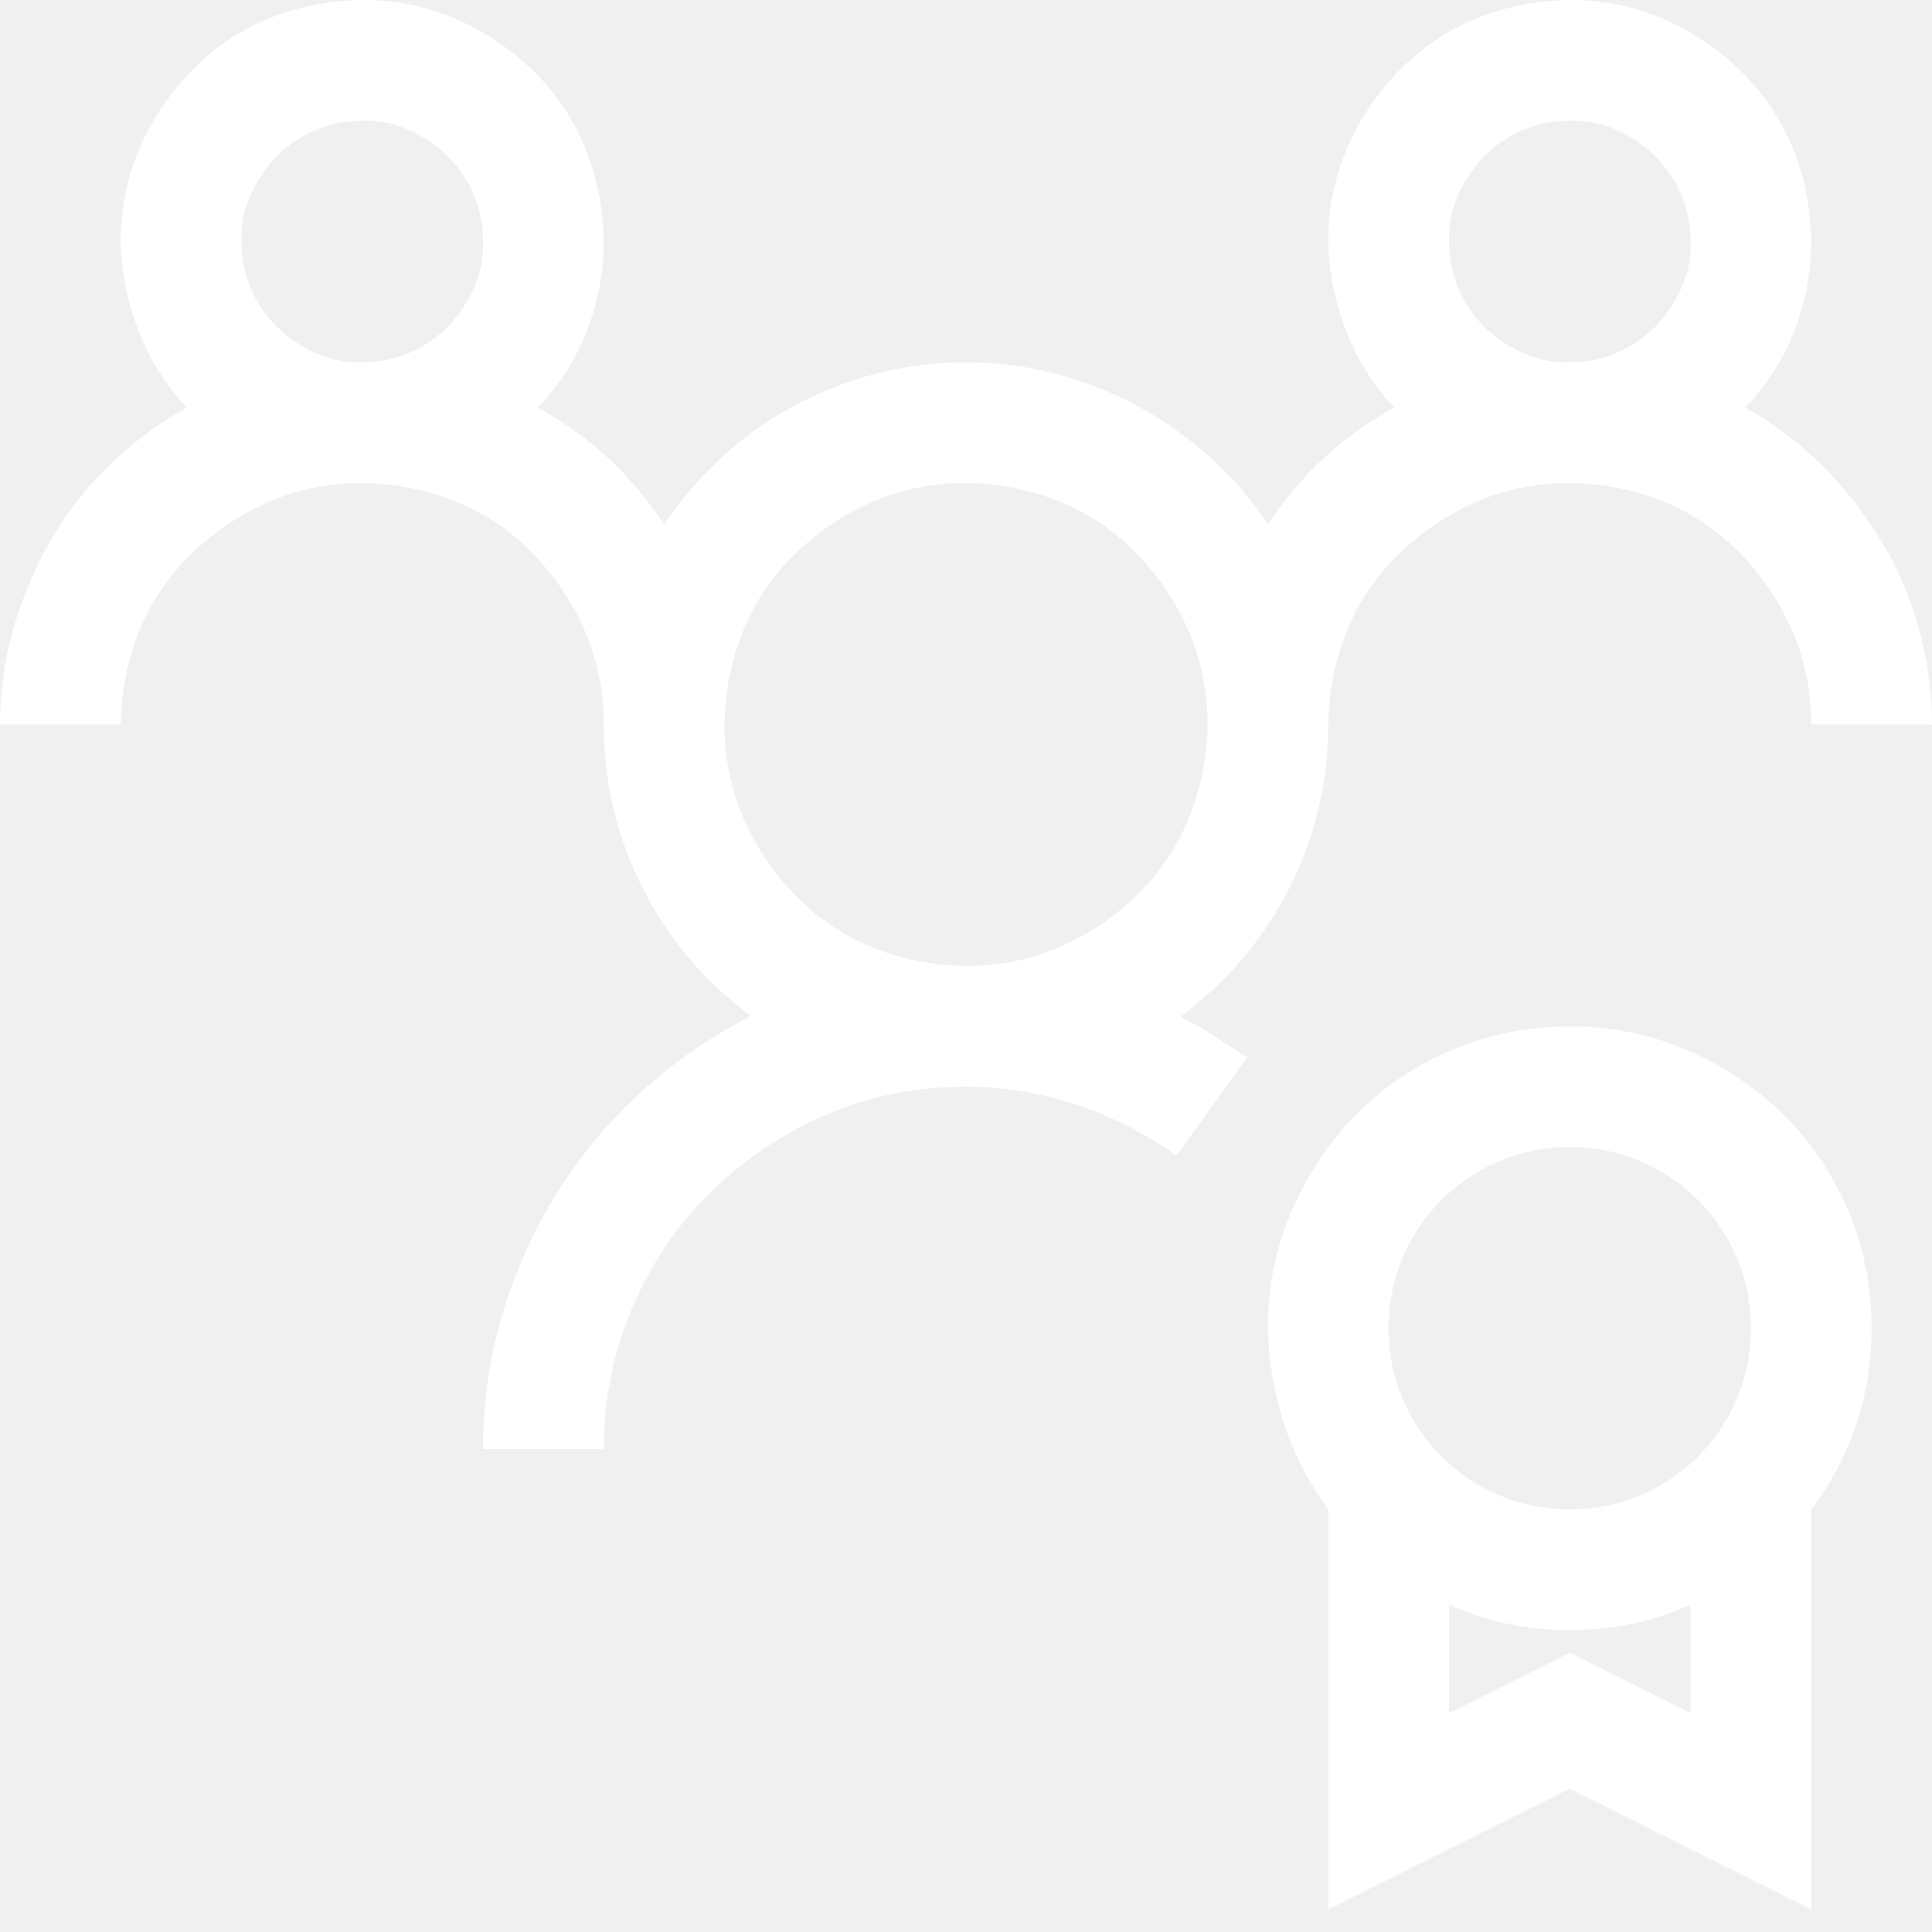
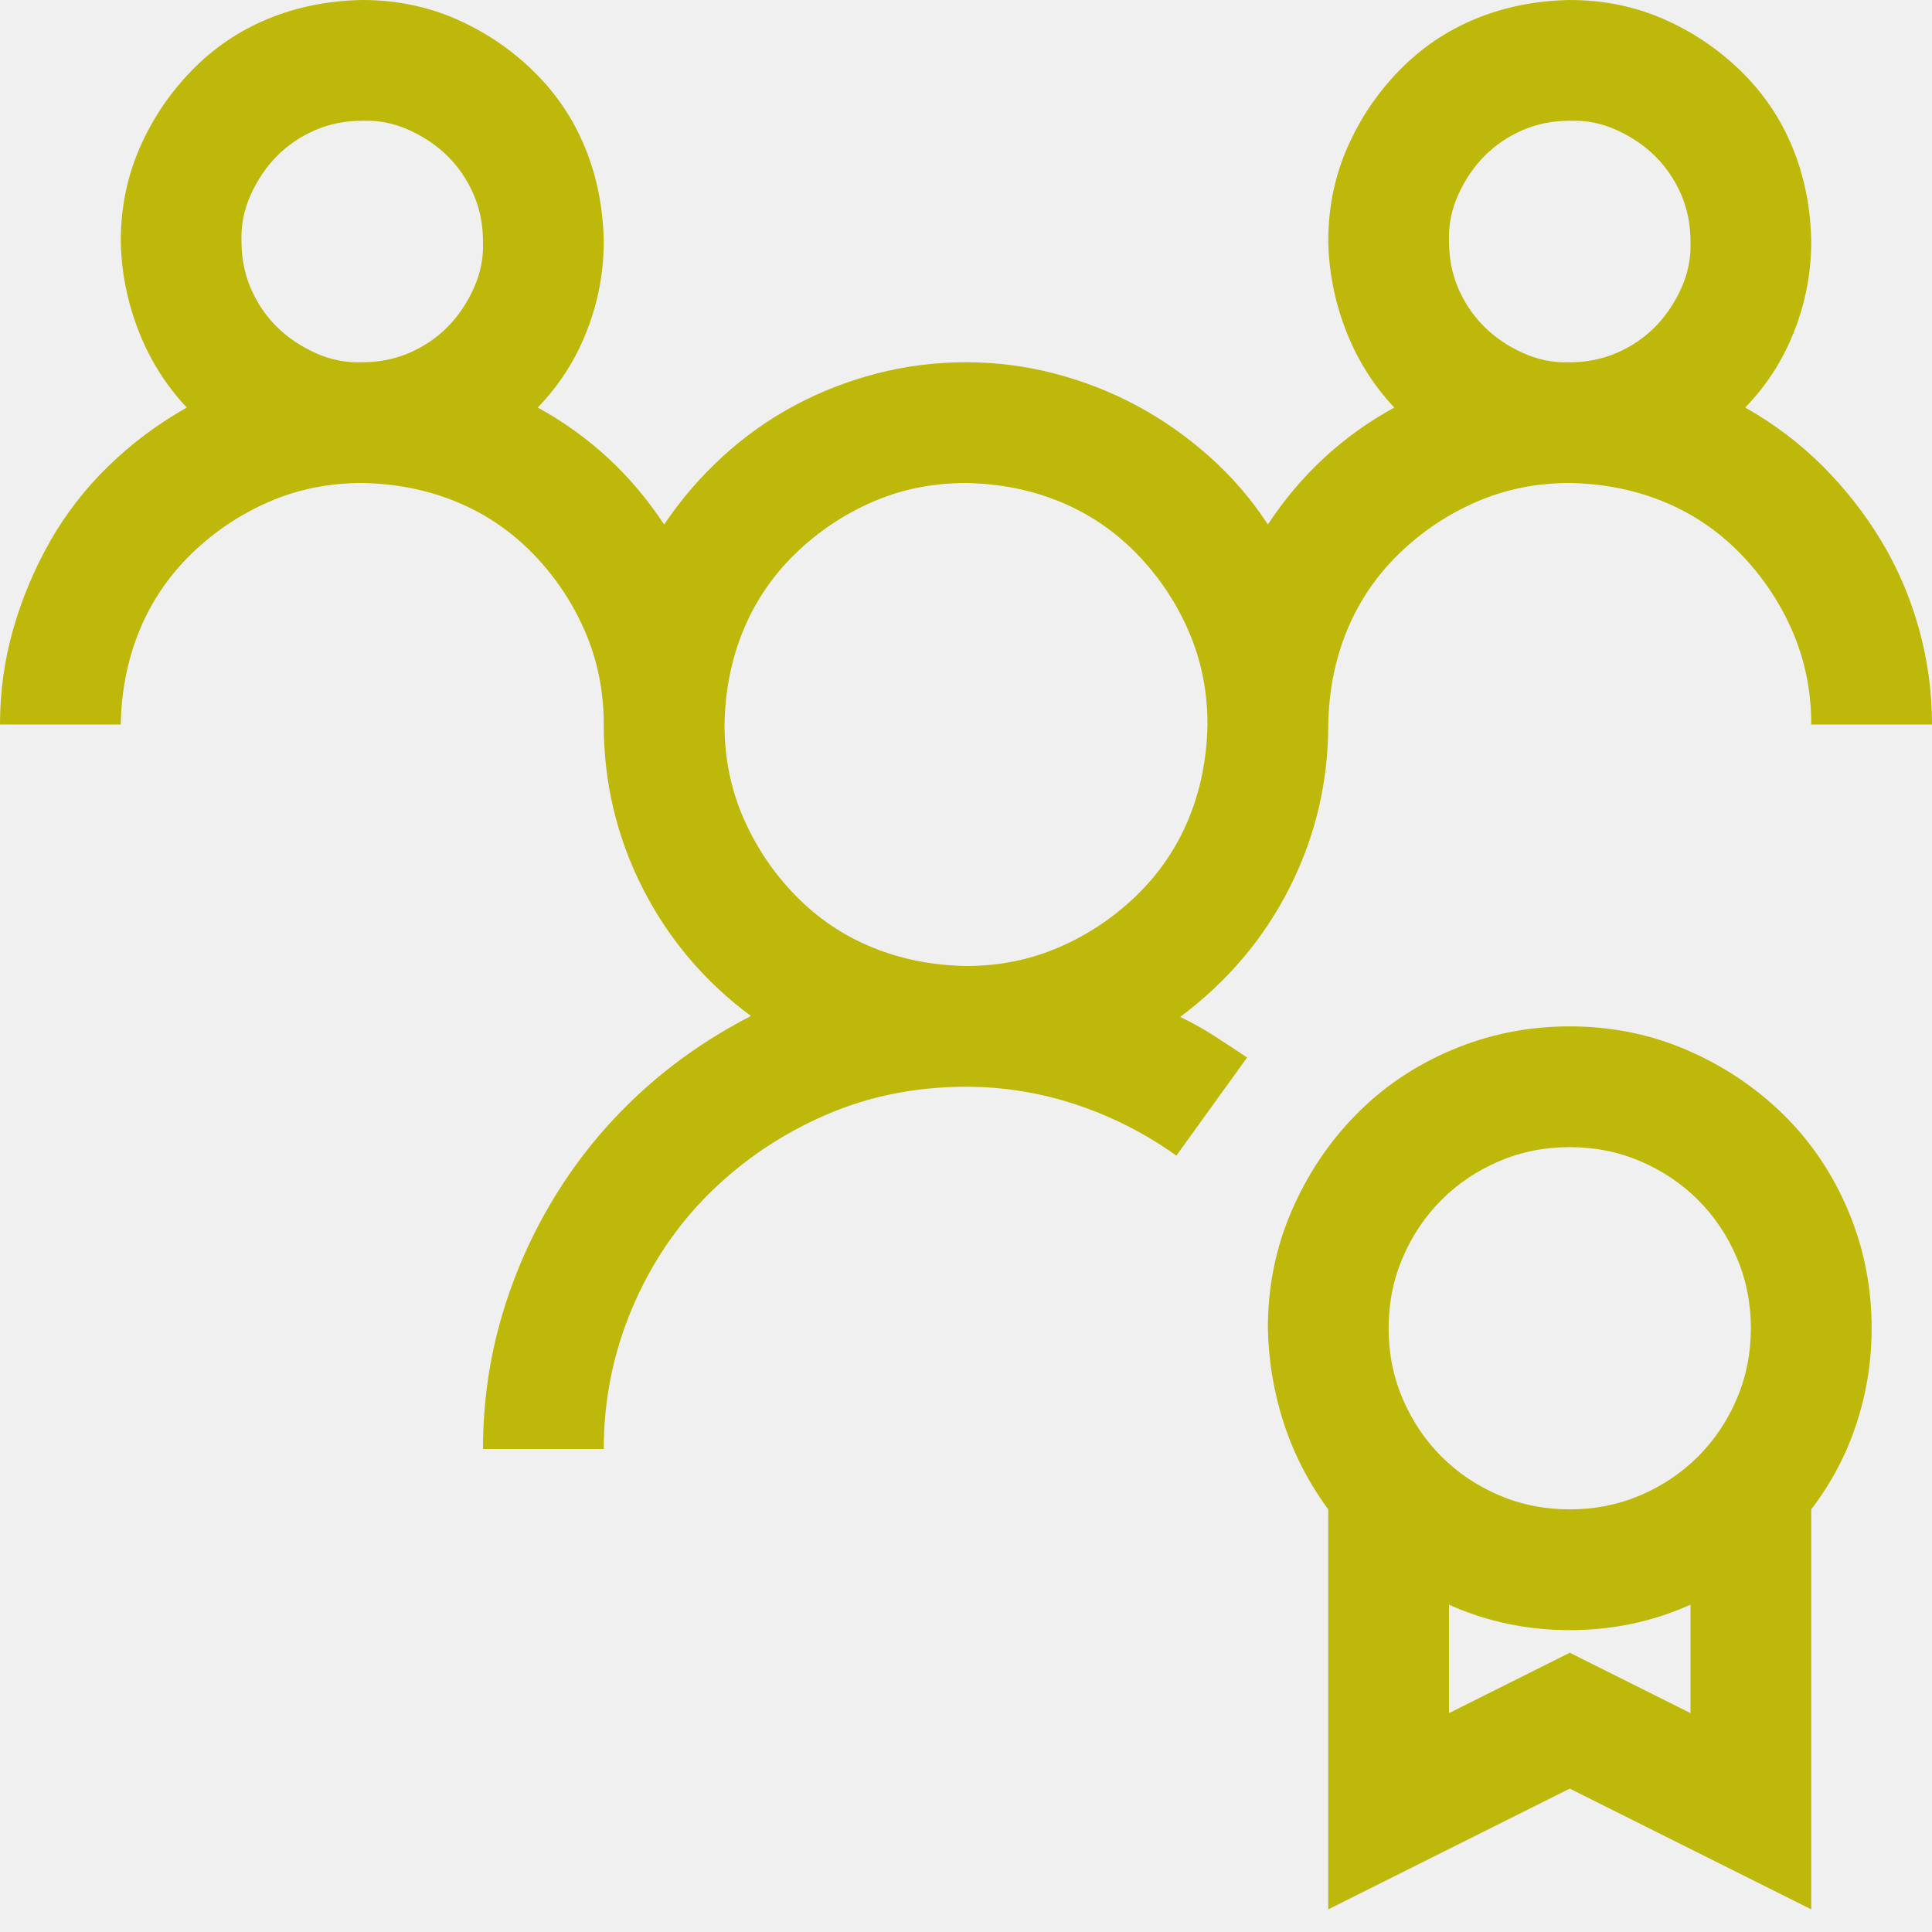
<svg xmlns="http://www.w3.org/2000/svg" width="52" height="52" viewBox="0 0 52 52" fill="none">
-   <path d="M42.25 27.625C43.367 27.625 44.417 27.837 45.398 28.26C46.38 28.683 47.243 29.259 47.988 29.986C48.733 30.714 49.317 31.578 49.74 32.576C50.163 33.575 50.375 34.633 50.375 35.75C50.375 36.63 50.24 37.485 49.969 38.315C49.698 39.144 49.292 39.914 48.75 40.625V51.391L42.25 48.141L35.75 51.391V40.625C35.225 39.914 34.828 39.144 34.557 38.315C34.286 37.485 34.142 36.63 34.125 35.75C34.125 34.633 34.337 33.583 34.76 32.602C35.183 31.62 35.758 30.756 36.486 30.012C37.214 29.267 38.078 28.683 39.076 28.26C40.075 27.837 41.133 27.625 42.25 27.625ZM42.25 30.875C41.573 30.875 40.938 31.002 40.346 31.256C39.753 31.51 39.237 31.857 38.797 32.297C38.357 32.737 38.01 33.253 37.756 33.846C37.502 34.438 37.375 35.073 37.375 35.75C37.375 36.427 37.502 37.062 37.756 37.654C38.01 38.247 38.357 38.763 38.797 39.203C39.237 39.643 39.753 39.99 40.346 40.244C40.938 40.498 41.573 40.625 42.25 40.625C42.927 40.625 43.562 40.498 44.154 40.244C44.747 39.99 45.263 39.643 45.703 39.203C46.143 38.763 46.49 38.247 46.744 37.654C46.998 37.062 47.125 36.427 47.125 35.75C47.125 35.073 46.998 34.438 46.744 33.846C46.49 33.253 46.143 32.737 45.703 32.297C45.263 31.857 44.747 31.51 44.154 31.256C43.562 31.002 42.927 30.875 42.25 30.875ZM45.5 46.109V43.19C44.484 43.647 43.401 43.875 42.25 43.875C41.099 43.875 40.016 43.647 39 43.19V46.109L42.25 44.484L45.5 46.109ZM42.25 13C41.353 13 40.515 13.169 39.736 13.508C38.958 13.846 38.264 14.312 37.654 14.904C37.045 15.497 36.579 16.182 36.258 16.961C35.936 17.74 35.767 18.586 35.75 19.5C35.75 21.057 35.403 22.521 34.709 23.893C34.015 25.264 33.033 26.423 31.764 27.371C32.085 27.523 32.39 27.693 32.678 27.879C32.965 28.065 33.262 28.26 33.566 28.463L31.662 31.104C30.833 30.511 29.936 30.054 28.971 29.732C28.006 29.411 27.016 29.25 26 29.25C24.646 29.25 23.385 29.504 22.217 30.012C21.049 30.52 20.016 31.213 19.119 32.094C18.222 32.974 17.52 34.015 17.012 35.217C16.504 36.419 16.25 37.68 16.25 39H13C13 37.764 13.169 36.571 13.508 35.42C13.846 34.269 14.329 33.185 14.955 32.17C15.581 31.154 16.335 30.24 17.215 29.428C18.095 28.615 19.094 27.921 20.211 27.346C18.958 26.415 17.985 25.264 17.291 23.893C16.597 22.521 16.25 21.057 16.25 19.5C16.25 18.603 16.081 17.765 15.742 16.986C15.404 16.208 14.938 15.514 14.346 14.904C13.753 14.295 13.068 13.829 12.289 13.508C11.51 13.186 10.664 13.017 9.75 13C8.853 13 8.015 13.169 7.236 13.508C6.458 13.846 5.764 14.312 5.154 14.904C4.545 15.497 4.079 16.182 3.758 16.961C3.436 17.74 3.267 18.586 3.25 19.5H0C0 18.62 0.118 17.765 0.355 16.936C0.592 16.106 0.923 15.319 1.346 14.574C1.769 13.829 2.294 13.152 2.92 12.543C3.546 11.934 4.249 11.409 5.027 10.969C4.469 10.376 4.037 9.691 3.732 8.912C3.428 8.133 3.267 7.329 3.25 6.5C3.25 5.603 3.419 4.765 3.758 3.986C4.096 3.208 4.562 2.514 5.154 1.904C5.747 1.295 6.432 0.829 7.211 0.508C7.99 0.186 8.836 0.017 9.75 0C10.647 0 11.485 0.169 12.264 0.508C13.042 0.846 13.736 1.312 14.346 1.904C14.955 2.497 15.421 3.182 15.742 3.961C16.064 4.74 16.233 5.586 16.25 6.5C16.25 7.329 16.098 8.133 15.793 8.912C15.488 9.691 15.048 10.376 14.473 10.969C15.861 11.73 16.995 12.78 17.875 14.117C18.332 13.44 18.857 12.831 19.449 12.289C20.042 11.747 20.685 11.29 21.379 10.918C22.073 10.546 22.809 10.258 23.588 10.055C24.366 9.852 25.171 9.75 26 9.75C26.812 9.75 27.608 9.852 28.387 10.055C29.165 10.258 29.902 10.546 30.596 10.918C31.29 11.29 31.941 11.747 32.551 12.289C33.16 12.831 33.685 13.44 34.125 14.117C35.005 12.78 36.139 11.73 37.527 10.969C36.969 10.376 36.537 9.691 36.232 8.912C35.928 8.133 35.767 7.329 35.75 6.5C35.75 5.603 35.919 4.765 36.258 3.986C36.596 3.208 37.062 2.514 37.654 1.904C38.247 1.295 38.932 0.829 39.711 0.508C40.49 0.186 41.336 0.017 42.25 0C43.147 0 43.985 0.169 44.764 0.508C45.542 0.846 46.236 1.312 46.846 1.904C47.455 2.497 47.921 3.182 48.242 3.961C48.564 4.74 48.733 5.586 48.75 6.5C48.75 7.329 48.598 8.133 48.293 8.912C47.988 9.691 47.548 10.376 46.973 10.969C47.751 11.409 48.445 11.934 49.055 12.543C49.664 13.152 50.189 13.821 50.629 14.549C51.069 15.277 51.408 16.064 51.645 16.91C51.882 17.756 52 18.62 52 19.5H48.75C48.75 18.603 48.581 17.765 48.242 16.986C47.904 16.208 47.438 15.514 46.846 14.904C46.253 14.295 45.568 13.829 44.789 13.508C44.01 13.186 43.164 13.017 42.25 13ZM39 6.5C39 6.957 39.085 7.38 39.254 7.77C39.423 8.159 39.652 8.497 39.94 8.785C40.227 9.073 40.574 9.31 40.98 9.496C41.387 9.682 41.81 9.767 42.25 9.75C42.707 9.75 43.13 9.665 43.52 9.496C43.909 9.327 44.247 9.098 44.535 8.811C44.823 8.523 45.06 8.176 45.246 7.77C45.432 7.363 45.517 6.94 45.5 6.5C45.5 6.043 45.415 5.62 45.246 5.23C45.077 4.841 44.848 4.503 44.56 4.215C44.273 3.927 43.926 3.69 43.52 3.504C43.113 3.318 42.69 3.233 42.25 3.25C41.793 3.25 41.37 3.335 40.98 3.504C40.591 3.673 40.253 3.902 39.965 4.189C39.677 4.477 39.44 4.824 39.254 5.23C39.068 5.637 38.983 6.06 39 6.5ZM6.5 6.5C6.5 6.957 6.585 7.38 6.754 7.77C6.923 8.159 7.152 8.497 7.439 8.785C7.727 9.073 8.074 9.31 8.48 9.496C8.887 9.682 9.31 9.767 9.75 9.75C10.207 9.75 10.63 9.665 11.02 9.496C11.409 9.327 11.747 9.098 12.035 8.811C12.323 8.523 12.56 8.176 12.746 7.77C12.932 7.363 13.017 6.94 13 6.5C13 6.043 12.915 5.62 12.746 5.23C12.577 4.841 12.348 4.503 12.06 4.215C11.773 3.927 11.426 3.69 11.02 3.504C10.613 3.318 10.19 3.233 9.75 3.25C9.293 3.25 8.87 3.335 8.48 3.504C8.091 3.673 7.753 3.902 7.465 4.189C7.177 4.477 6.94 4.824 6.754 5.23C6.568 5.637 6.483 6.06 6.5 6.5ZM19.5 19.5C19.5 20.397 19.669 21.235 20.008 22.014C20.346 22.792 20.812 23.486 21.404 24.096C21.997 24.705 22.682 25.171 23.461 25.492C24.24 25.814 25.086 25.983 26 26C26.897 26 27.735 25.831 28.514 25.492C29.292 25.154 29.986 24.688 30.596 24.096C31.205 23.503 31.671 22.818 31.992 22.039C32.314 21.26 32.483 20.414 32.5 19.5C32.5 18.603 32.331 17.765 31.992 16.986C31.654 16.208 31.188 15.514 30.596 14.904C30.003 14.295 29.318 13.829 28.539 13.508C27.76 13.186 26.914 13.017 26 13C25.103 13 24.265 13.169 23.486 13.508C22.708 13.846 22.014 14.312 21.404 14.904C20.795 15.497 20.329 16.182 20.008 16.961C19.686 17.74 19.517 18.586 19.5 19.5Z" fill="white" />
+   <path d="M42.25 27.625C43.367 27.625 44.417 27.837 45.398 28.26C46.38 28.683 47.243 29.259 47.988 29.986C48.733 30.714 49.317 31.578 49.74 32.576C50.163 33.575 50.375 34.633 50.375 35.75C50.375 36.63 50.24 37.485 49.969 38.315C49.698 39.144 49.292 39.914 48.75 40.625V51.391L42.25 48.141L35.75 51.391V40.625C35.225 39.914 34.828 39.144 34.557 38.315C34.286 37.485 34.142 36.63 34.125 35.75C34.125 34.633 34.337 33.583 34.76 32.602C35.183 31.62 35.758 30.756 36.486 30.012C37.214 29.267 38.078 28.683 39.076 28.26C40.075 27.837 41.133 27.625 42.25 27.625ZM42.25 30.875C41.573 30.875 40.938 31.002 40.346 31.256C39.753 31.51 39.237 31.857 38.797 32.297C38.357 32.737 38.01 33.253 37.756 33.846C37.502 34.438 37.375 35.073 37.375 35.75C37.375 36.427 37.502 37.062 37.756 37.654C38.01 38.247 38.357 38.763 38.797 39.203C39.237 39.643 39.753 39.99 40.346 40.244C40.938 40.498 41.573 40.625 42.25 40.625C42.927 40.625 43.562 40.498 44.154 40.244C44.747 39.99 45.263 39.643 45.703 39.203C46.143 38.763 46.49 38.247 46.744 37.654C46.998 37.062 47.125 36.427 47.125 35.75C47.125 35.073 46.998 34.438 46.744 33.846C46.49 33.253 46.143 32.737 45.703 32.297C45.263 31.857 44.747 31.51 44.154 31.256C43.562 31.002 42.927 30.875 42.25 30.875ZM45.5 46.109V43.19C44.484 43.647 43.401 43.875 42.25 43.875C41.099 43.875 40.016 43.647 39 43.19V46.109L42.25 44.484L45.5 46.109ZM42.25 13C41.353 13 40.515 13.169 39.736 13.508C38.958 13.846 38.264 14.312 37.654 14.904C37.045 15.497 36.579 16.182 36.258 16.961C35.936 17.74 35.767 18.586 35.75 19.5C35.75 21.057 35.403 22.521 34.709 23.893C34.015 25.264 33.033 26.423 31.764 27.371C32.085 27.523 32.39 27.693 32.678 27.879C32.965 28.065 33.262 28.26 33.566 28.463L31.662 31.104C30.833 30.511 29.936 30.054 28.971 29.732C28.006 29.411 27.016 29.25 26 29.25C24.646 29.25 23.385 29.504 22.217 30.012C21.049 30.52 20.016 31.213 19.119 32.094C18.222 32.974 17.52 34.015 17.012 35.217C16.504 36.419 16.25 37.68 16.25 39H13C13 37.764 13.169 36.571 13.508 35.42C13.846 34.269 14.329 33.185 14.955 32.17C15.581 31.154 16.335 30.24 17.215 29.428C18.095 28.615 19.094 27.921 20.211 27.346C18.958 26.415 17.985 25.264 17.291 23.893C16.597 22.521 16.25 21.057 16.25 19.5C16.25 18.603 16.081 17.765 15.742 16.986C15.404 16.208 14.938 15.514 14.346 14.904C13.753 14.295 13.068 13.829 12.289 13.508C11.51 13.186 10.664 13.017 9.75 13C8.853 13 8.015 13.169 7.236 13.508C6.458 13.846 5.764 14.312 5.154 14.904C4.545 15.497 4.079 16.182 3.758 16.961C3.436 17.74 3.267 18.586 3.25 19.5H0C0 18.62 0.118 17.765 0.355 16.936C0.592 16.106 0.923 15.319 1.346 14.574C1.769 13.829 2.294 13.152 2.92 12.543C3.546 11.934 4.249 11.409 5.027 10.969C4.469 10.376 4.037 9.691 3.732 8.912C3.428 8.133 3.267 7.329 3.25 6.5C3.25 5.603 3.419 4.765 3.758 3.986C4.096 3.208 4.562 2.514 5.154 1.904C5.747 1.295 6.432 0.829 7.211 0.508C7.99 0.186 8.836 0.017 9.75 0C10.647 0 11.485 0.169 12.264 0.508C13.042 0.846 13.736 1.312 14.346 1.904C14.955 2.497 15.421 3.182 15.742 3.961C16.064 4.74 16.233 5.586 16.25 6.5C16.25 7.329 16.098 8.133 15.793 8.912C15.488 9.691 15.048 10.376 14.473 10.969C15.861 11.73 16.995 12.78 17.875 14.117C18.332 13.44 18.857 12.831 19.449 12.289C20.042 11.747 20.685 11.29 21.379 10.918C22.073 10.546 22.809 10.258 23.588 10.055C24.366 9.852 25.171 9.75 26 9.75C26.812 9.75 27.608 9.852 28.387 10.055C29.165 10.258 29.902 10.546 30.596 10.918C31.29 11.29 31.941 11.747 32.551 12.289C33.16 12.831 33.685 13.44 34.125 14.117C35.005 12.78 36.139 11.73 37.527 10.969C36.969 10.376 36.537 9.691 36.232 8.912C35.928 8.133 35.767 7.329 35.75 6.5C35.75 5.603 35.919 4.765 36.258 3.986C36.596 3.208 37.062 2.514 37.654 1.904C38.247 1.295 38.932 0.829 39.711 0.508C40.49 0.186 41.336 0.017 42.25 0C43.147 0 43.985 0.169 44.764 0.508C45.542 0.846 46.236 1.312 46.846 1.904C47.455 2.497 47.921 3.182 48.242 3.961C48.564 4.74 48.733 5.586 48.75 6.5C48.75 7.329 48.598 8.133 48.293 8.912C47.988 9.691 47.548 10.376 46.973 10.969C47.751 11.409 48.445 11.934 49.055 12.543C49.664 13.152 50.189 13.821 50.629 14.549C51.069 15.277 51.408 16.064 51.645 16.91C51.882 17.756 52 18.62 52 19.5H48.75C48.75 18.603 48.581 17.765 48.242 16.986C47.904 16.208 47.438 15.514 46.846 14.904C46.253 14.295 45.568 13.829 44.789 13.508C44.01 13.186 43.164 13.017 42.25 13ZM39 6.5C39 6.957 39.085 7.38 39.254 7.77C39.423 8.159 39.652 8.497 39.94 8.785C40.227 9.073 40.574 9.31 40.98 9.496C41.387 9.682 41.81 9.767 42.25 9.75C42.707 9.75 43.13 9.665 43.52 9.496C43.909 9.327 44.247 9.098 44.535 8.811C44.823 8.523 45.06 8.176 45.246 7.77C45.432 7.363 45.517 6.94 45.5 6.5C45.5 6.043 45.415 5.62 45.246 5.23C45.077 4.841 44.848 4.503 44.56 4.215C44.273 3.927 43.926 3.69 43.52 3.504C43.113 3.318 42.69 3.233 42.25 3.25C41.793 3.25 41.37 3.335 40.98 3.504C40.591 3.673 40.253 3.902 39.965 4.189C39.677 4.477 39.44 4.824 39.254 5.23C39.068 5.637 38.983 6.06 39 6.5ZM6.5 6.5C6.5 6.957 6.585 7.38 6.754 7.77C6.923 8.159 7.152 8.497 7.439 8.785C7.727 9.073 8.074 9.31 8.48 9.496C8.887 9.682 9.31 9.767 9.75 9.75C10.207 9.75 10.63 9.665 11.02 9.496C11.409 9.327 11.747 9.098 12.035 8.811C12.323 8.523 12.56 8.176 12.746 7.77C12.932 7.363 13.017 6.94 13 6.5C13 6.043 12.915 5.62 12.746 5.23C12.577 4.841 12.348 4.503 12.06 4.215C11.773 3.927 11.426 3.69 11.02 3.504C10.613 3.318 10.19 3.233 9.75 3.25C9.293 3.25 8.87 3.335 8.48 3.504C8.091 3.673 7.753 3.902 7.465 4.189C7.177 4.477 6.94 4.824 6.754 5.23C6.568 5.637 6.483 6.06 6.5 6.5ZM19.5 19.5C19.5 20.397 19.669 21.235 20.008 22.014C20.346 22.792 20.812 23.486 21.404 24.096C21.997 24.705 22.682 25.171 23.461 25.492C24.24 25.814 25.086 25.983 26 26C26.897 26 27.735 25.831 28.514 25.492C29.292 25.154 29.986 24.688 30.596 24.096C31.205 23.503 31.671 22.818 31.992 22.039C32.314 21.26 32.483 20.414 32.5 19.5C32.5 18.603 32.331 17.765 31.992 16.986C31.654 16.208 31.188 15.514 30.596 14.904C30.003 14.295 29.318 13.829 28.539 13.508C27.76 13.186 26.914 13.017 26 13C25.103 13 24.265 13.169 23.486 13.508C22.708 13.846 22.014 14.312 21.404 14.904C20.795 15.497 20.329 16.182 20.008 16.961C19.686 17.74 19.517 18.586 19.5 19.5Z" fill="#BDB809" />
</svg>
